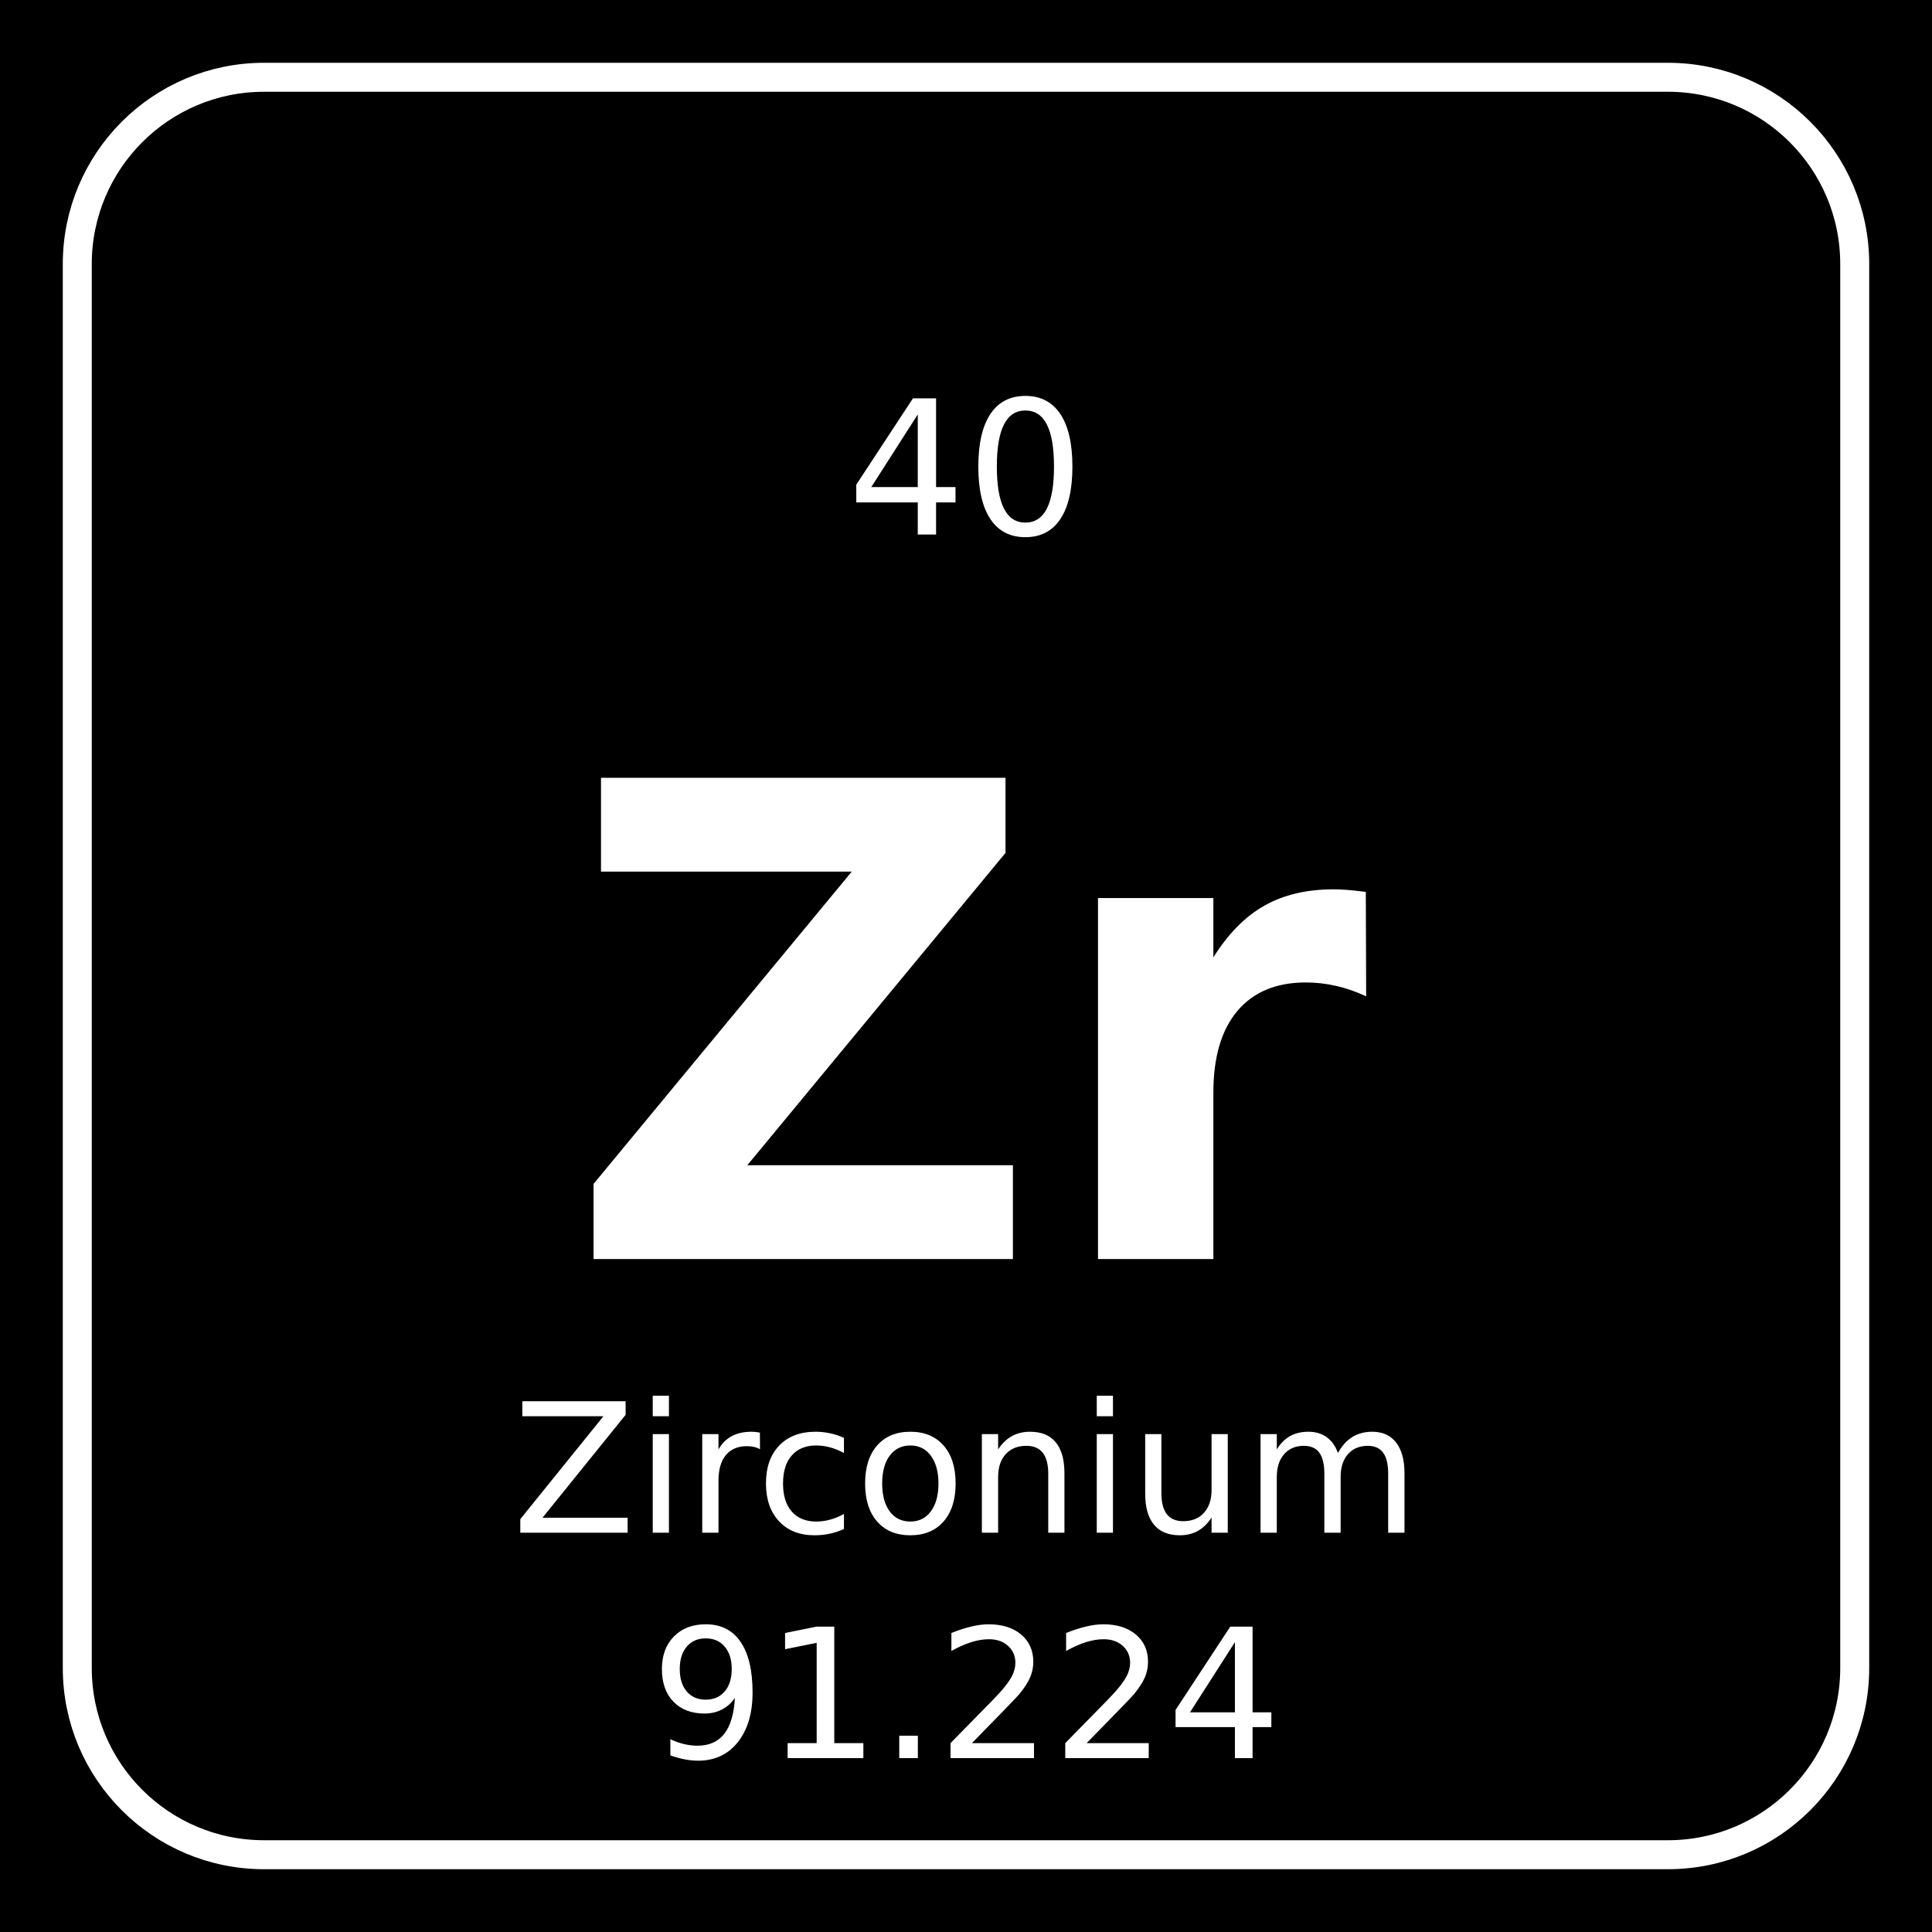
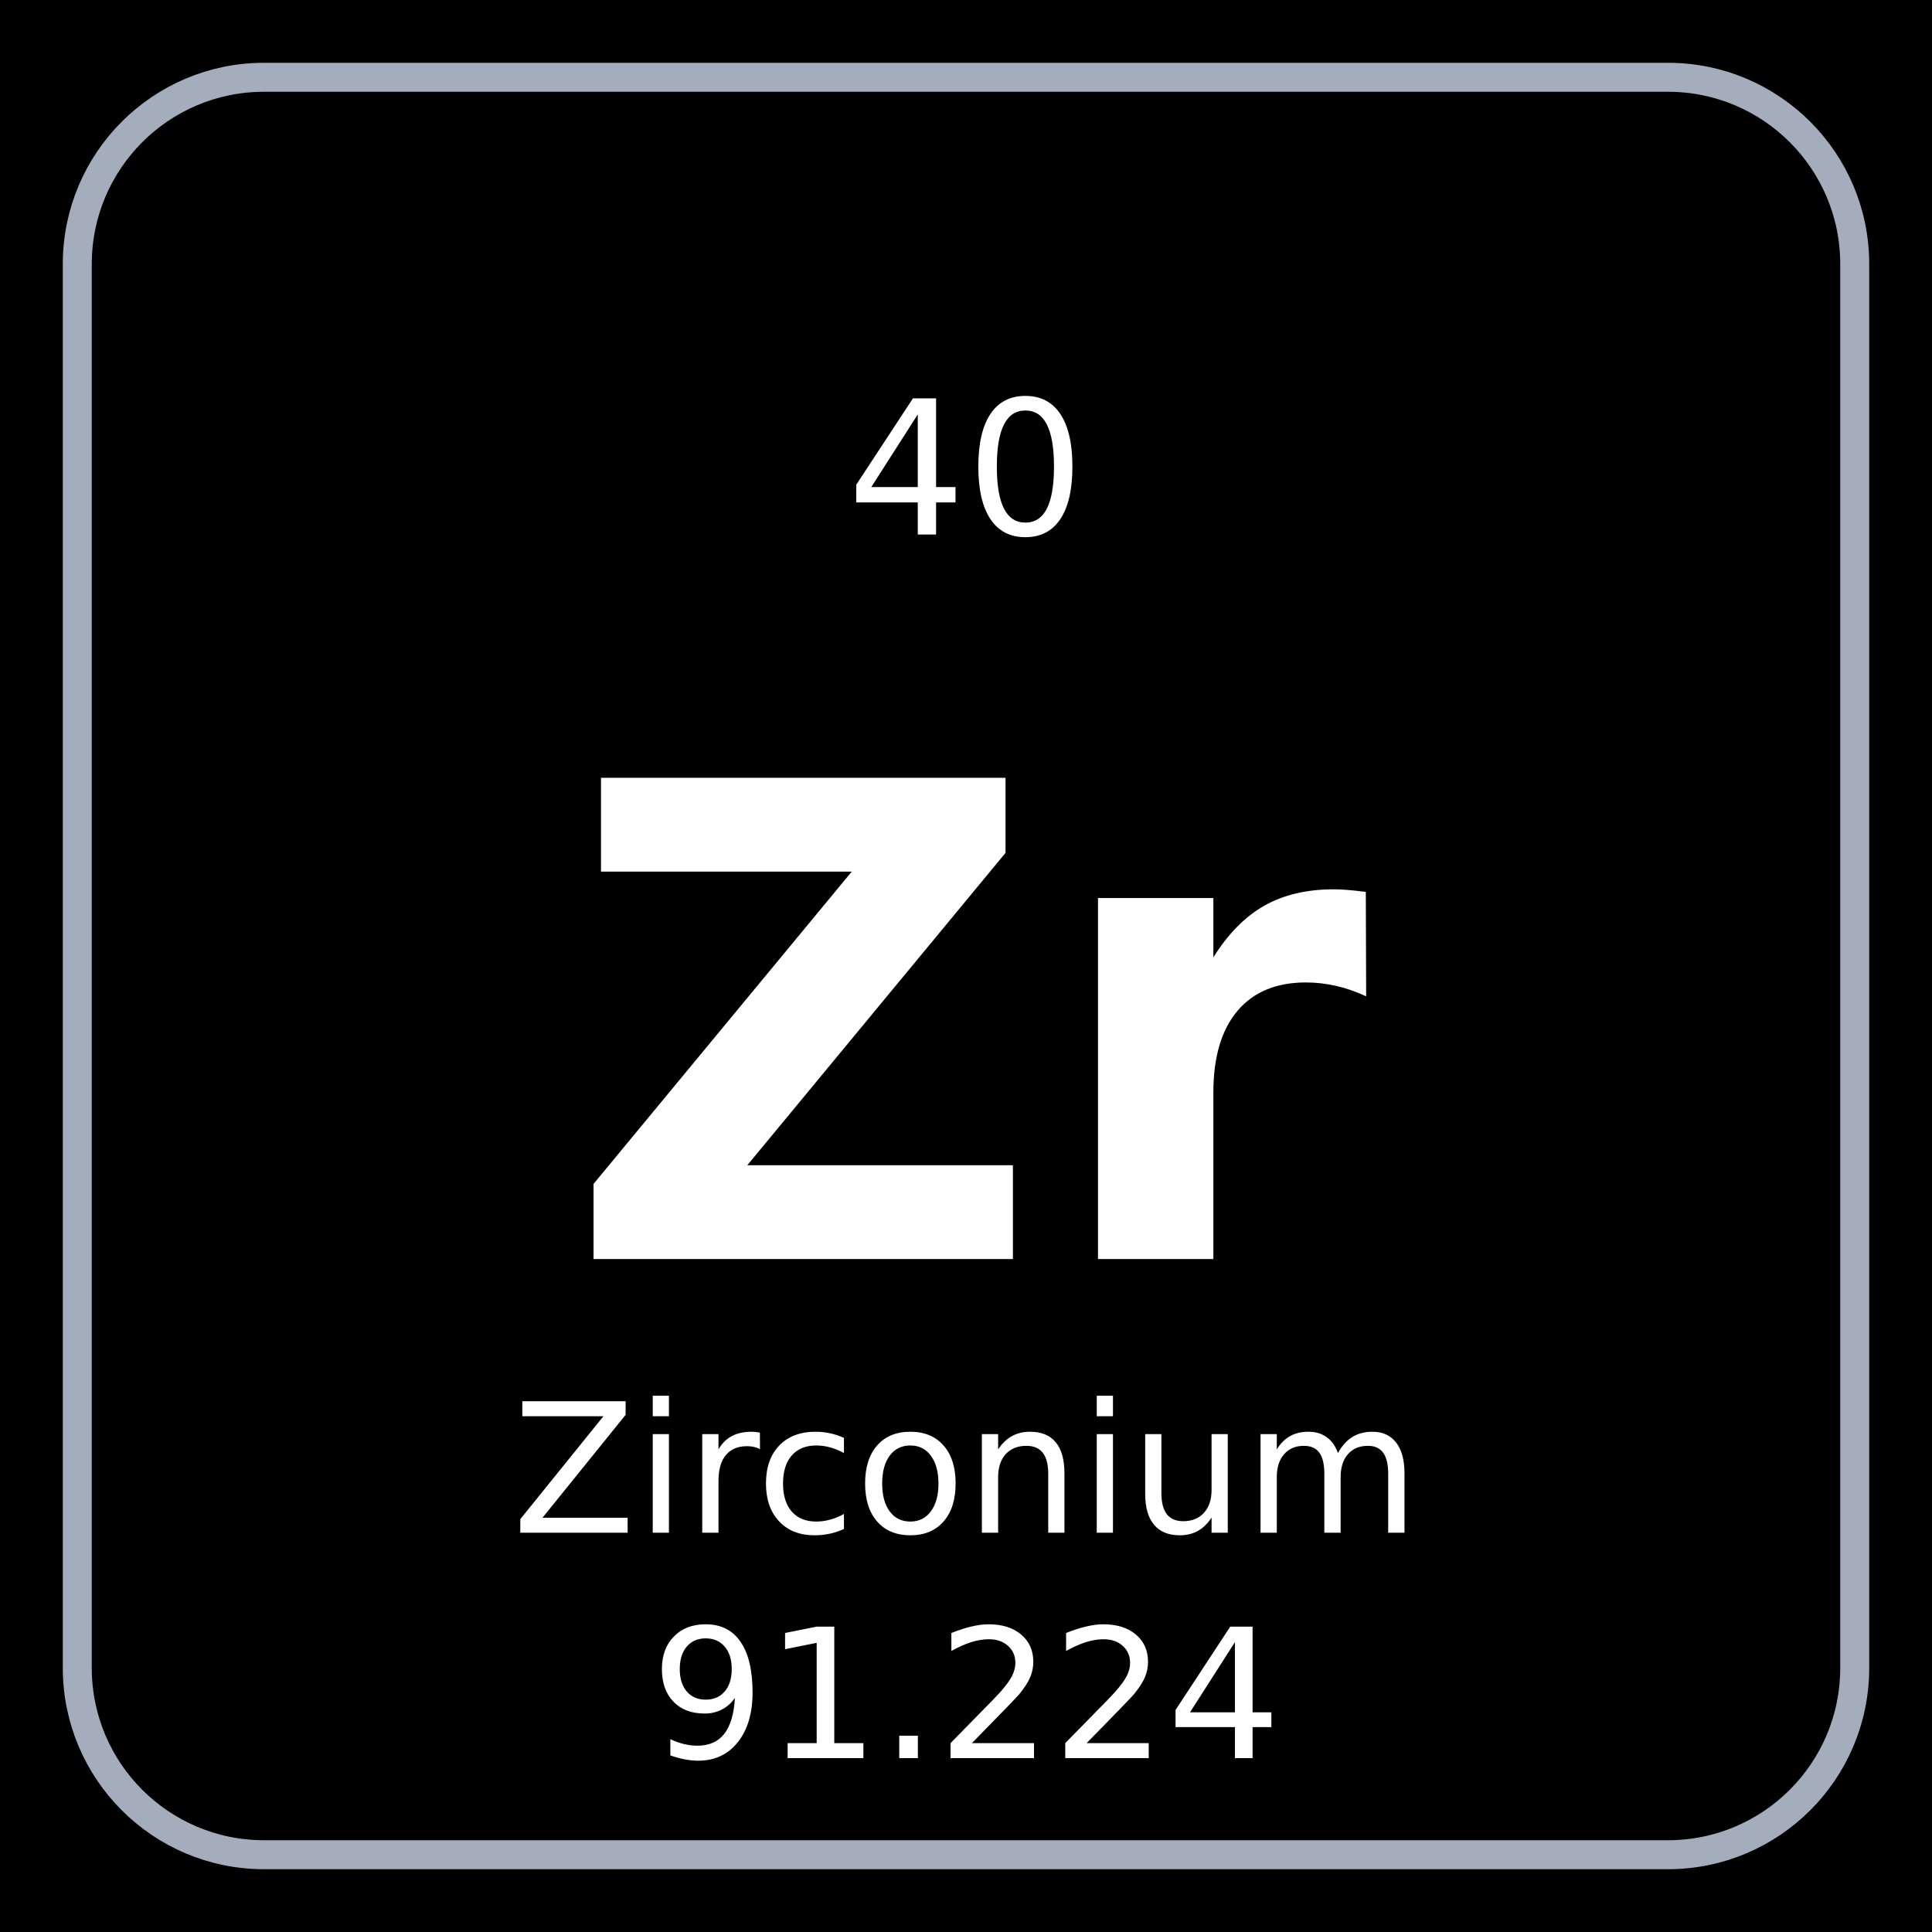
<svg xmlns="http://www.w3.org/2000/svg" width="600" height="600" viewBox="0 0 600 600">
  <rect width="600" height="600" fill="#000000" />
-   <rect x="24" y="24" width="552" height="552" rx="58" fill="none" stroke="#ffffff" stroke-width="9" />
+   <rect x="24" y="24" width="552" height="552" rx="58" fill="none" stroke="#a3adbb" stroke-width="9" />
  <text x="300" y="166" text-anchor="middle" font-family="DejaVu Sans,Verdana,Helvetica,Arial,sans-serif" font-size="58" fill="#ffffff">40</text>
  <text x="300" y="391" text-anchor="middle" font-family="DejaVu Sans,Verdana,Helvetica,Arial,sans-serif" font-size="205" font-weight="bold" fill="#ffffff">Zr</text>
  <text x="300" y="476" text-anchor="middle" font-family="DejaVu Sans,Verdana,Helvetica,Arial,sans-serif" font-size="56" fill="#ffffff">Zirconium</text>
  <text x="300" y="546" text-anchor="middle" font-family="DejaVu Sans,Verdana,Helvetica,Arial,sans-serif" font-size="56" fill="#ffffff">91.224</text>
</svg>
